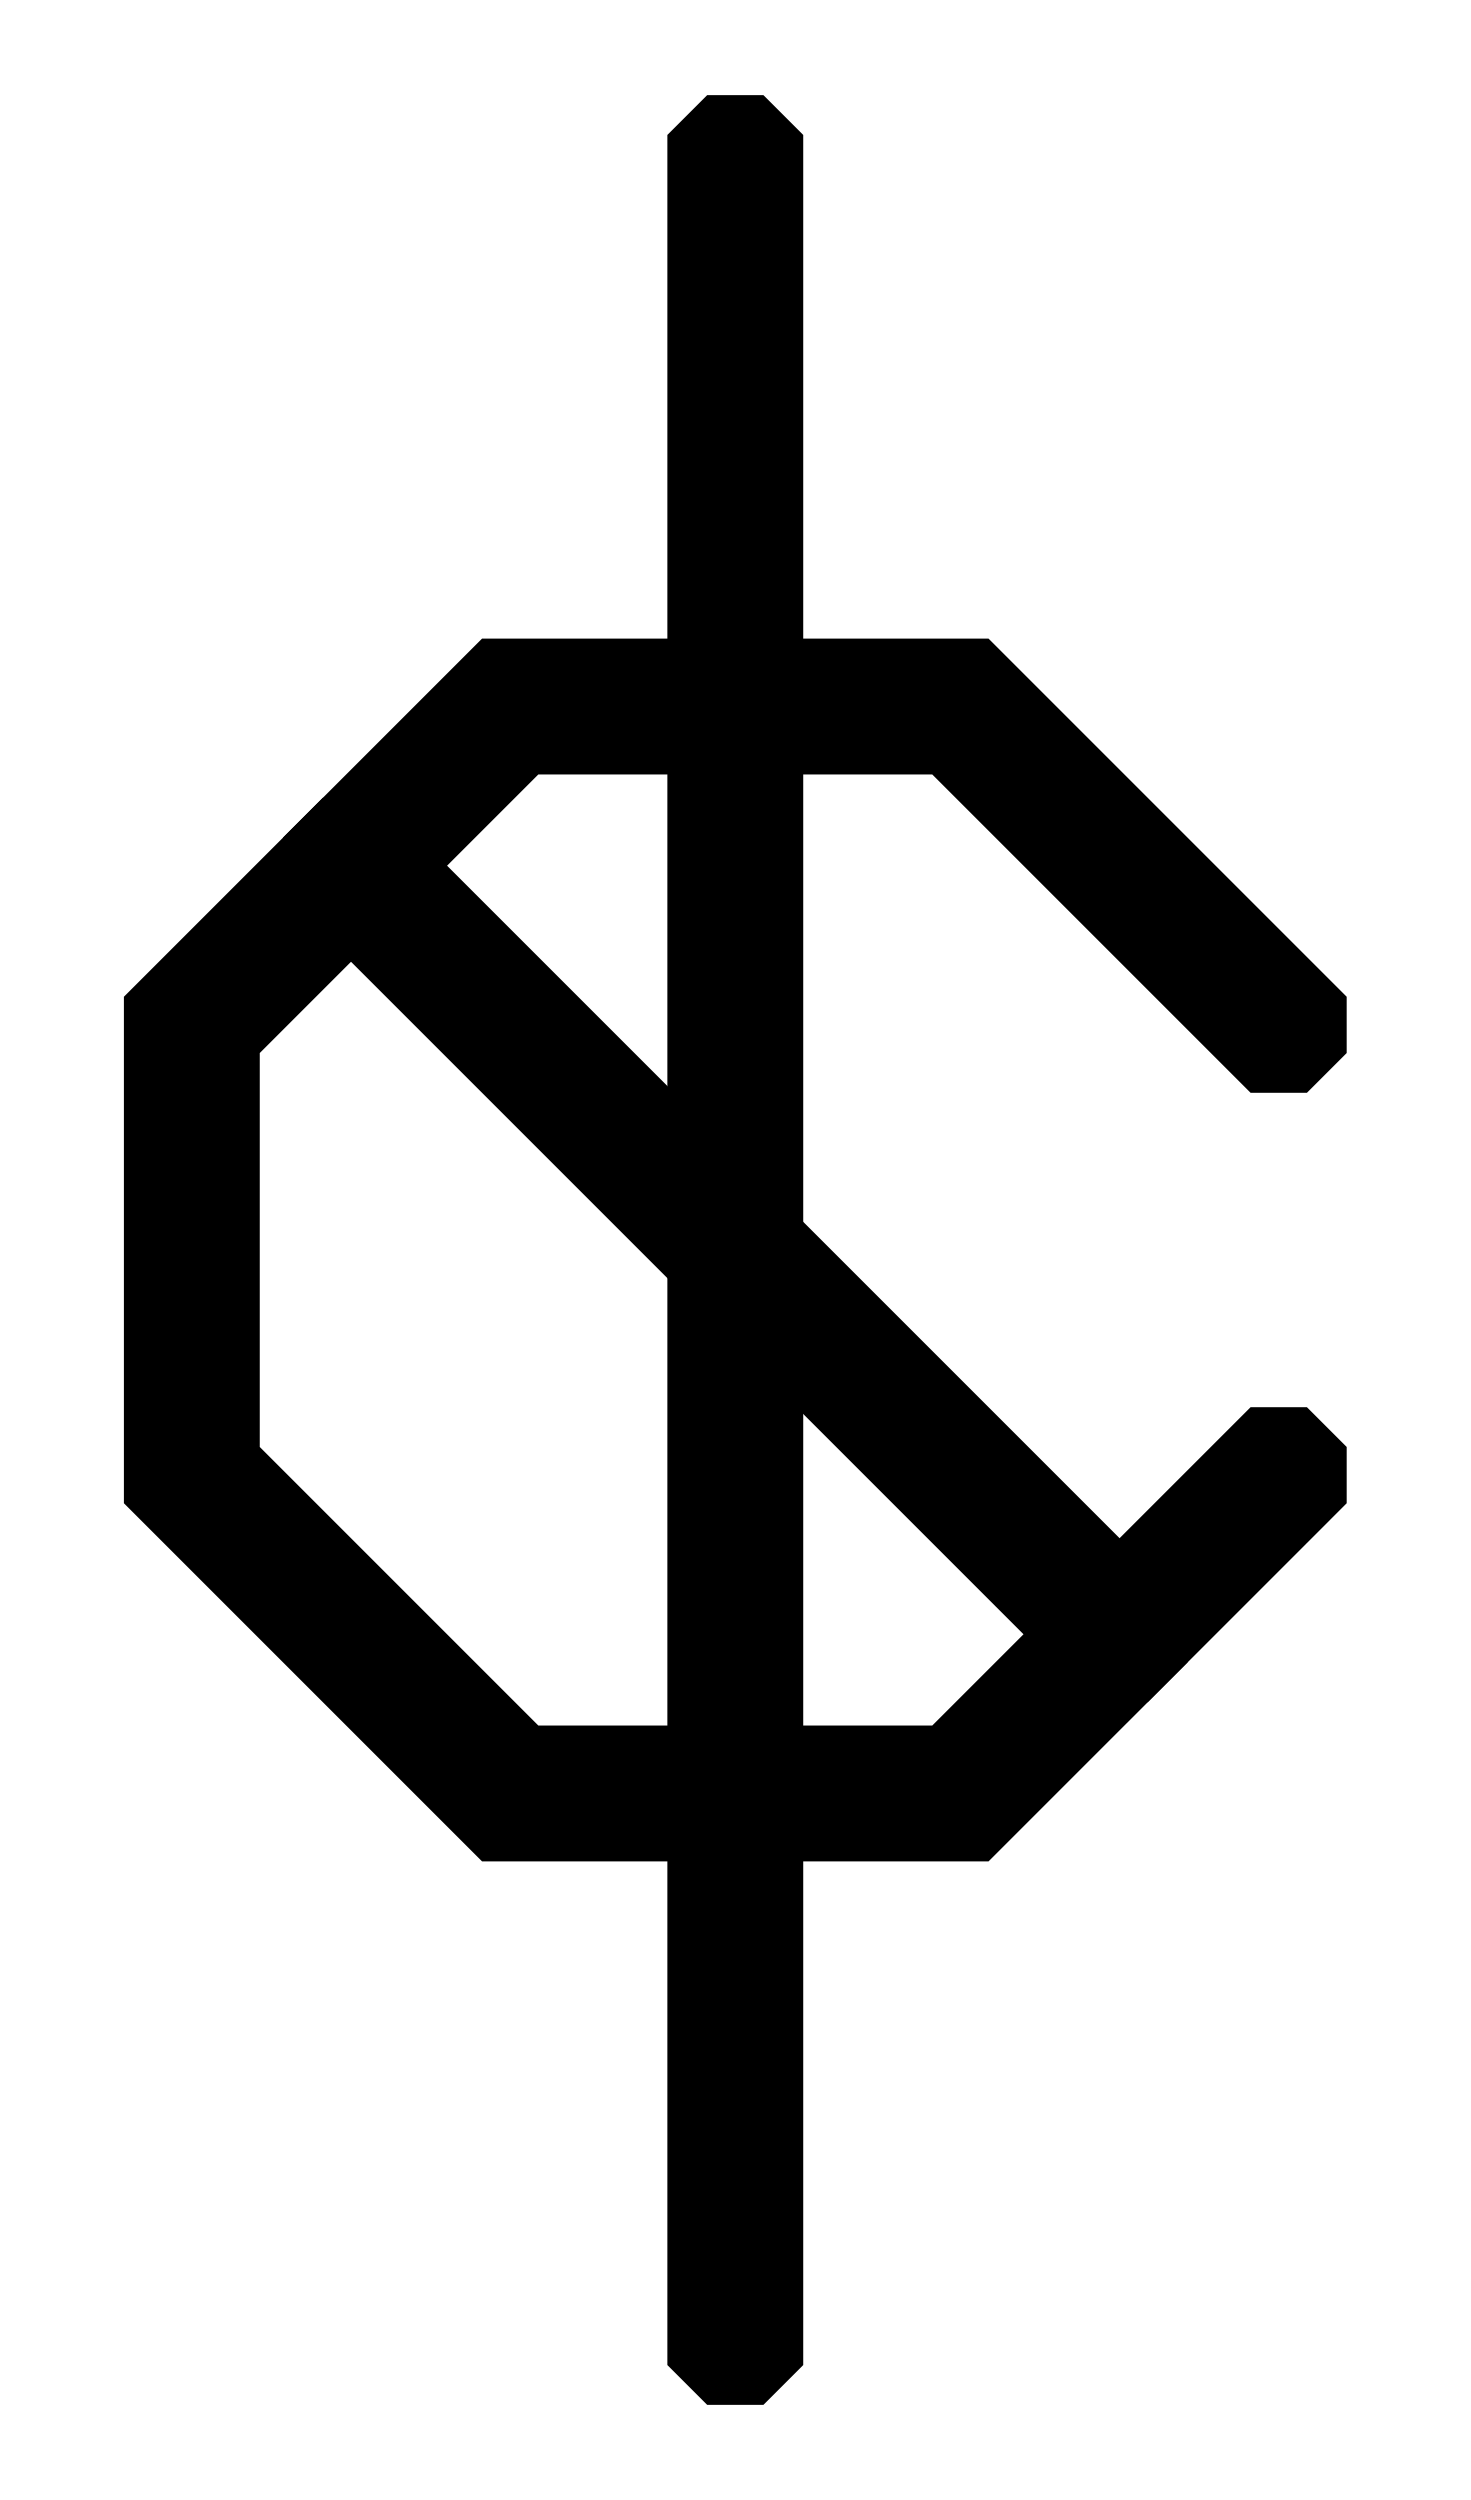
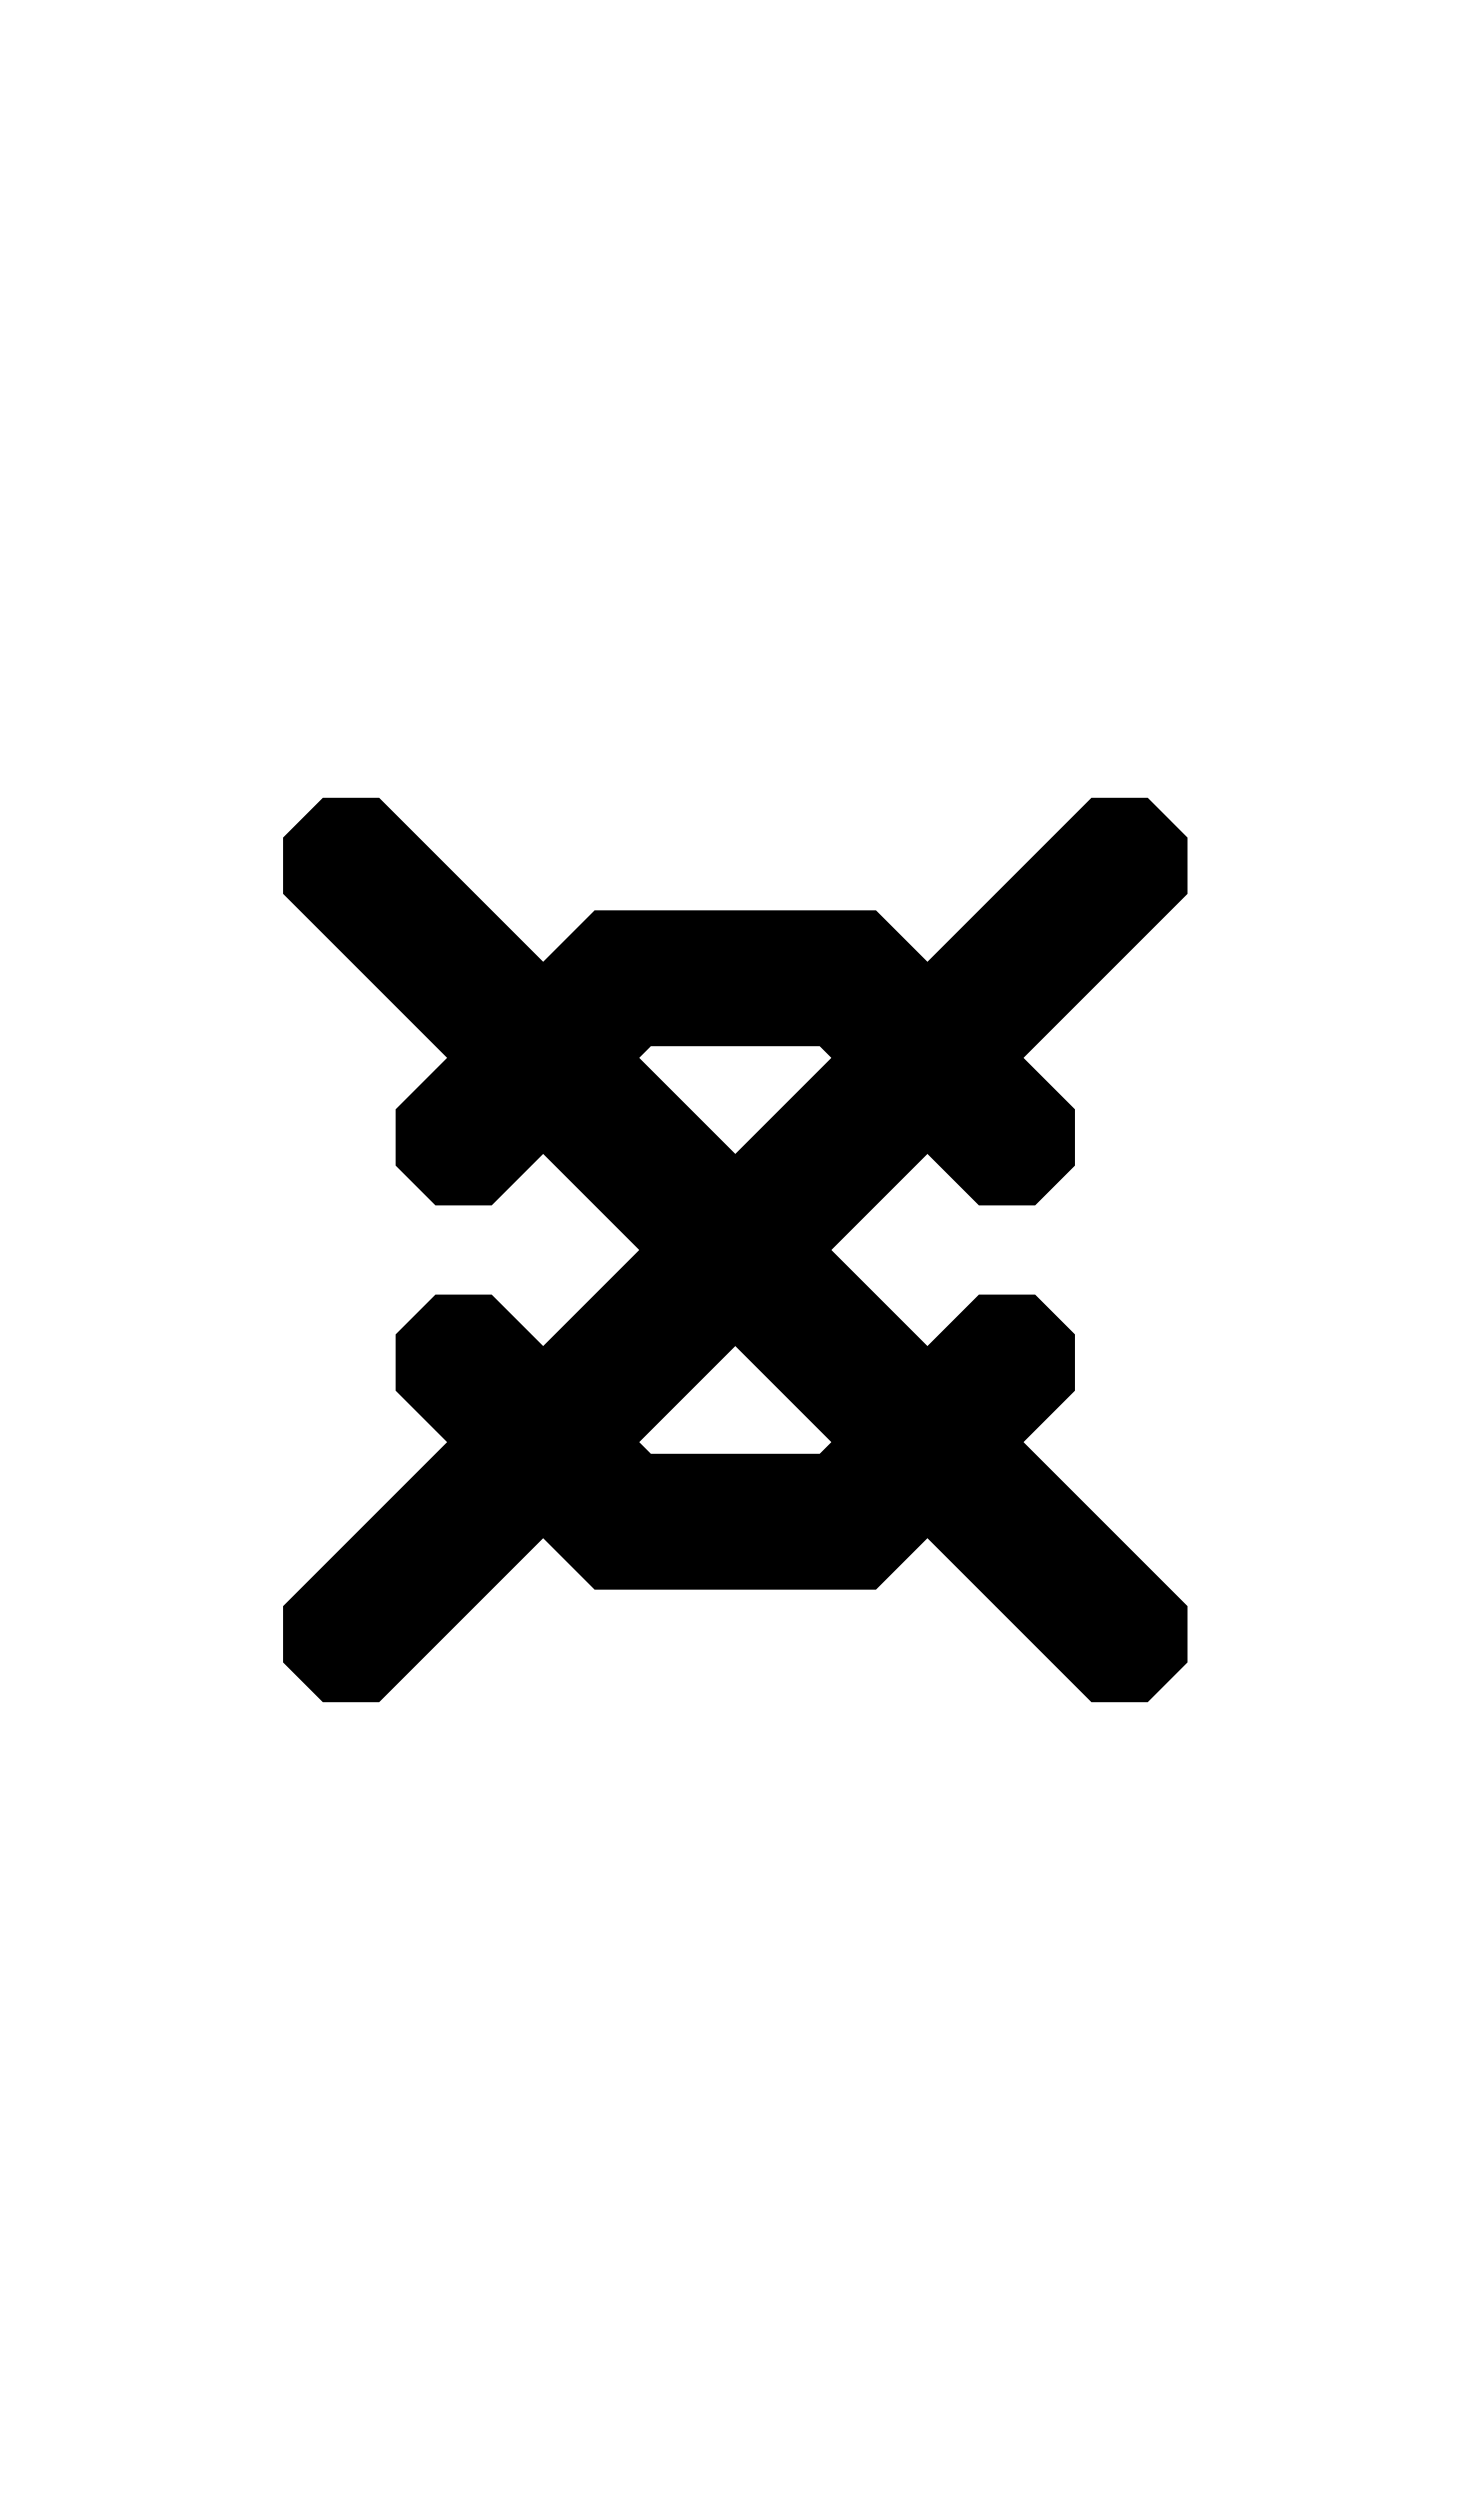
<svg xmlns="http://www.w3.org/2000/svg" width="500" height="850">
-   <path d="m259.567 32.351 13.53 13.53V804.12l-13.53 13.53h-19.134l-13.53-13.53V45.88l13.53-13.53z" />
-   <path d="m457.873 338.896-13.53-13.529-108.24-108.24H163.897l-121.77 121.77v172.207l121.77 121.769h172.208l108.24-108.24 13.53-13.53V491.97l-13.53-13.53h-19.135l-13.53 13.53-94.71 94.71H183.03l-94.71-94.71V358.03l94.71-94.71H316.97l94.71 94.71 13.53 13.53h19.135l13.53-13.53z" />
+   <path d="m403.755 303.91-.002-19.134-13.529-13.529-19.135-.001L96.245 546.089l.002 19.136 13.529 13.528 19.135.001z" />
  <path d="m128.91 271.245-19.134.002-13.529 13.529-.001 19.135 274.843 274.844 19.136-.002 13.528-13.529.001-19.135z" />
+   <path d="M 202.164 309.516 L 148.045 363.635 L 134.516 377.164 L 134.516 396.299 L 148.045 409.828 L 167.18 409.828 L 180.709 396.299 L 221.299 355.709 L 278.699 355.709 L 278.699 355.711 L 319.289 396.299 L 319.289 396.301 L 332.82 409.83 L 351.953 409.83 L 365.484 396.301 L 365.484 377.164 L 351.955 363.635 L 297.836 309.516 L 202.164 309.516 z M 148.047 440.17 L 134.516 453.699 L 134.516 472.836 L 148.045 486.365 L 202.164 540.484 L 297.836 540.484 L 351.955 486.365 L 365.484 472.836 L 365.484 453.701 L 351.955 440.172 L 332.82 440.172 L 319.291 453.701 L 278.701 494.291 L 221.301 494.291 L 221.301 494.289 L 180.711 453.701 L 180.711 453.699 L 167.18 440.17 L 148.047 440.17 z " />
</svg>
